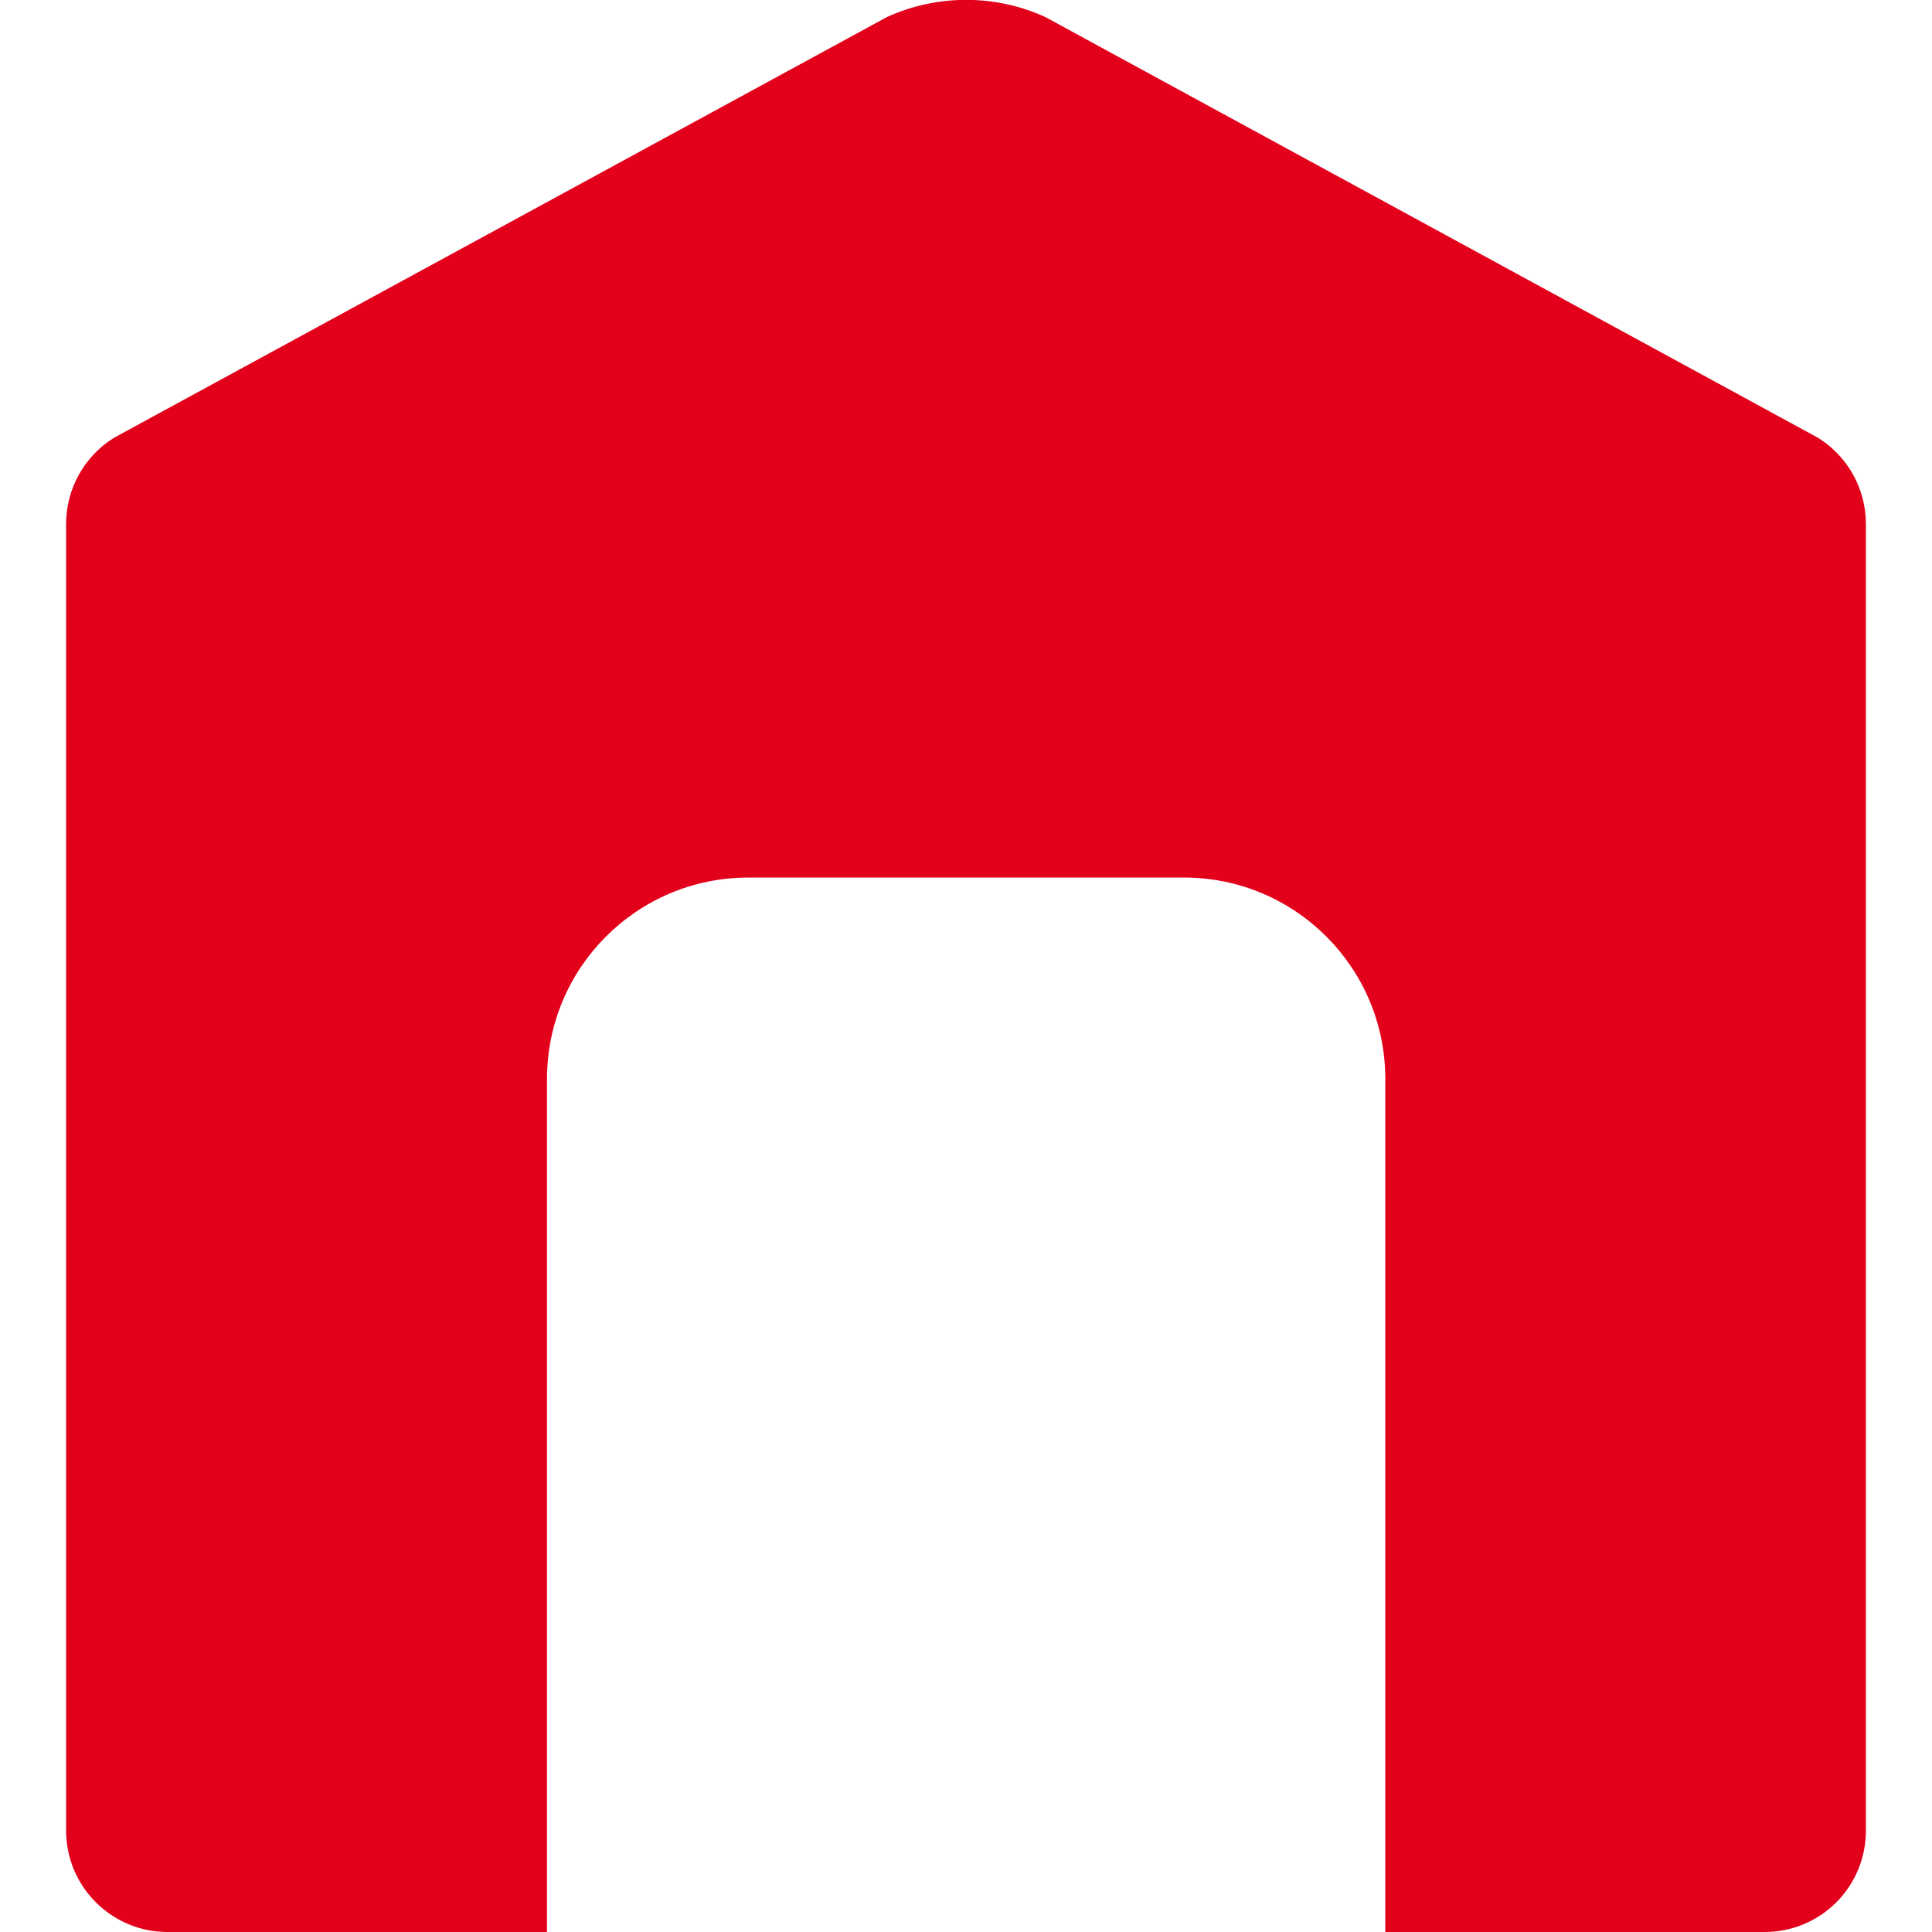
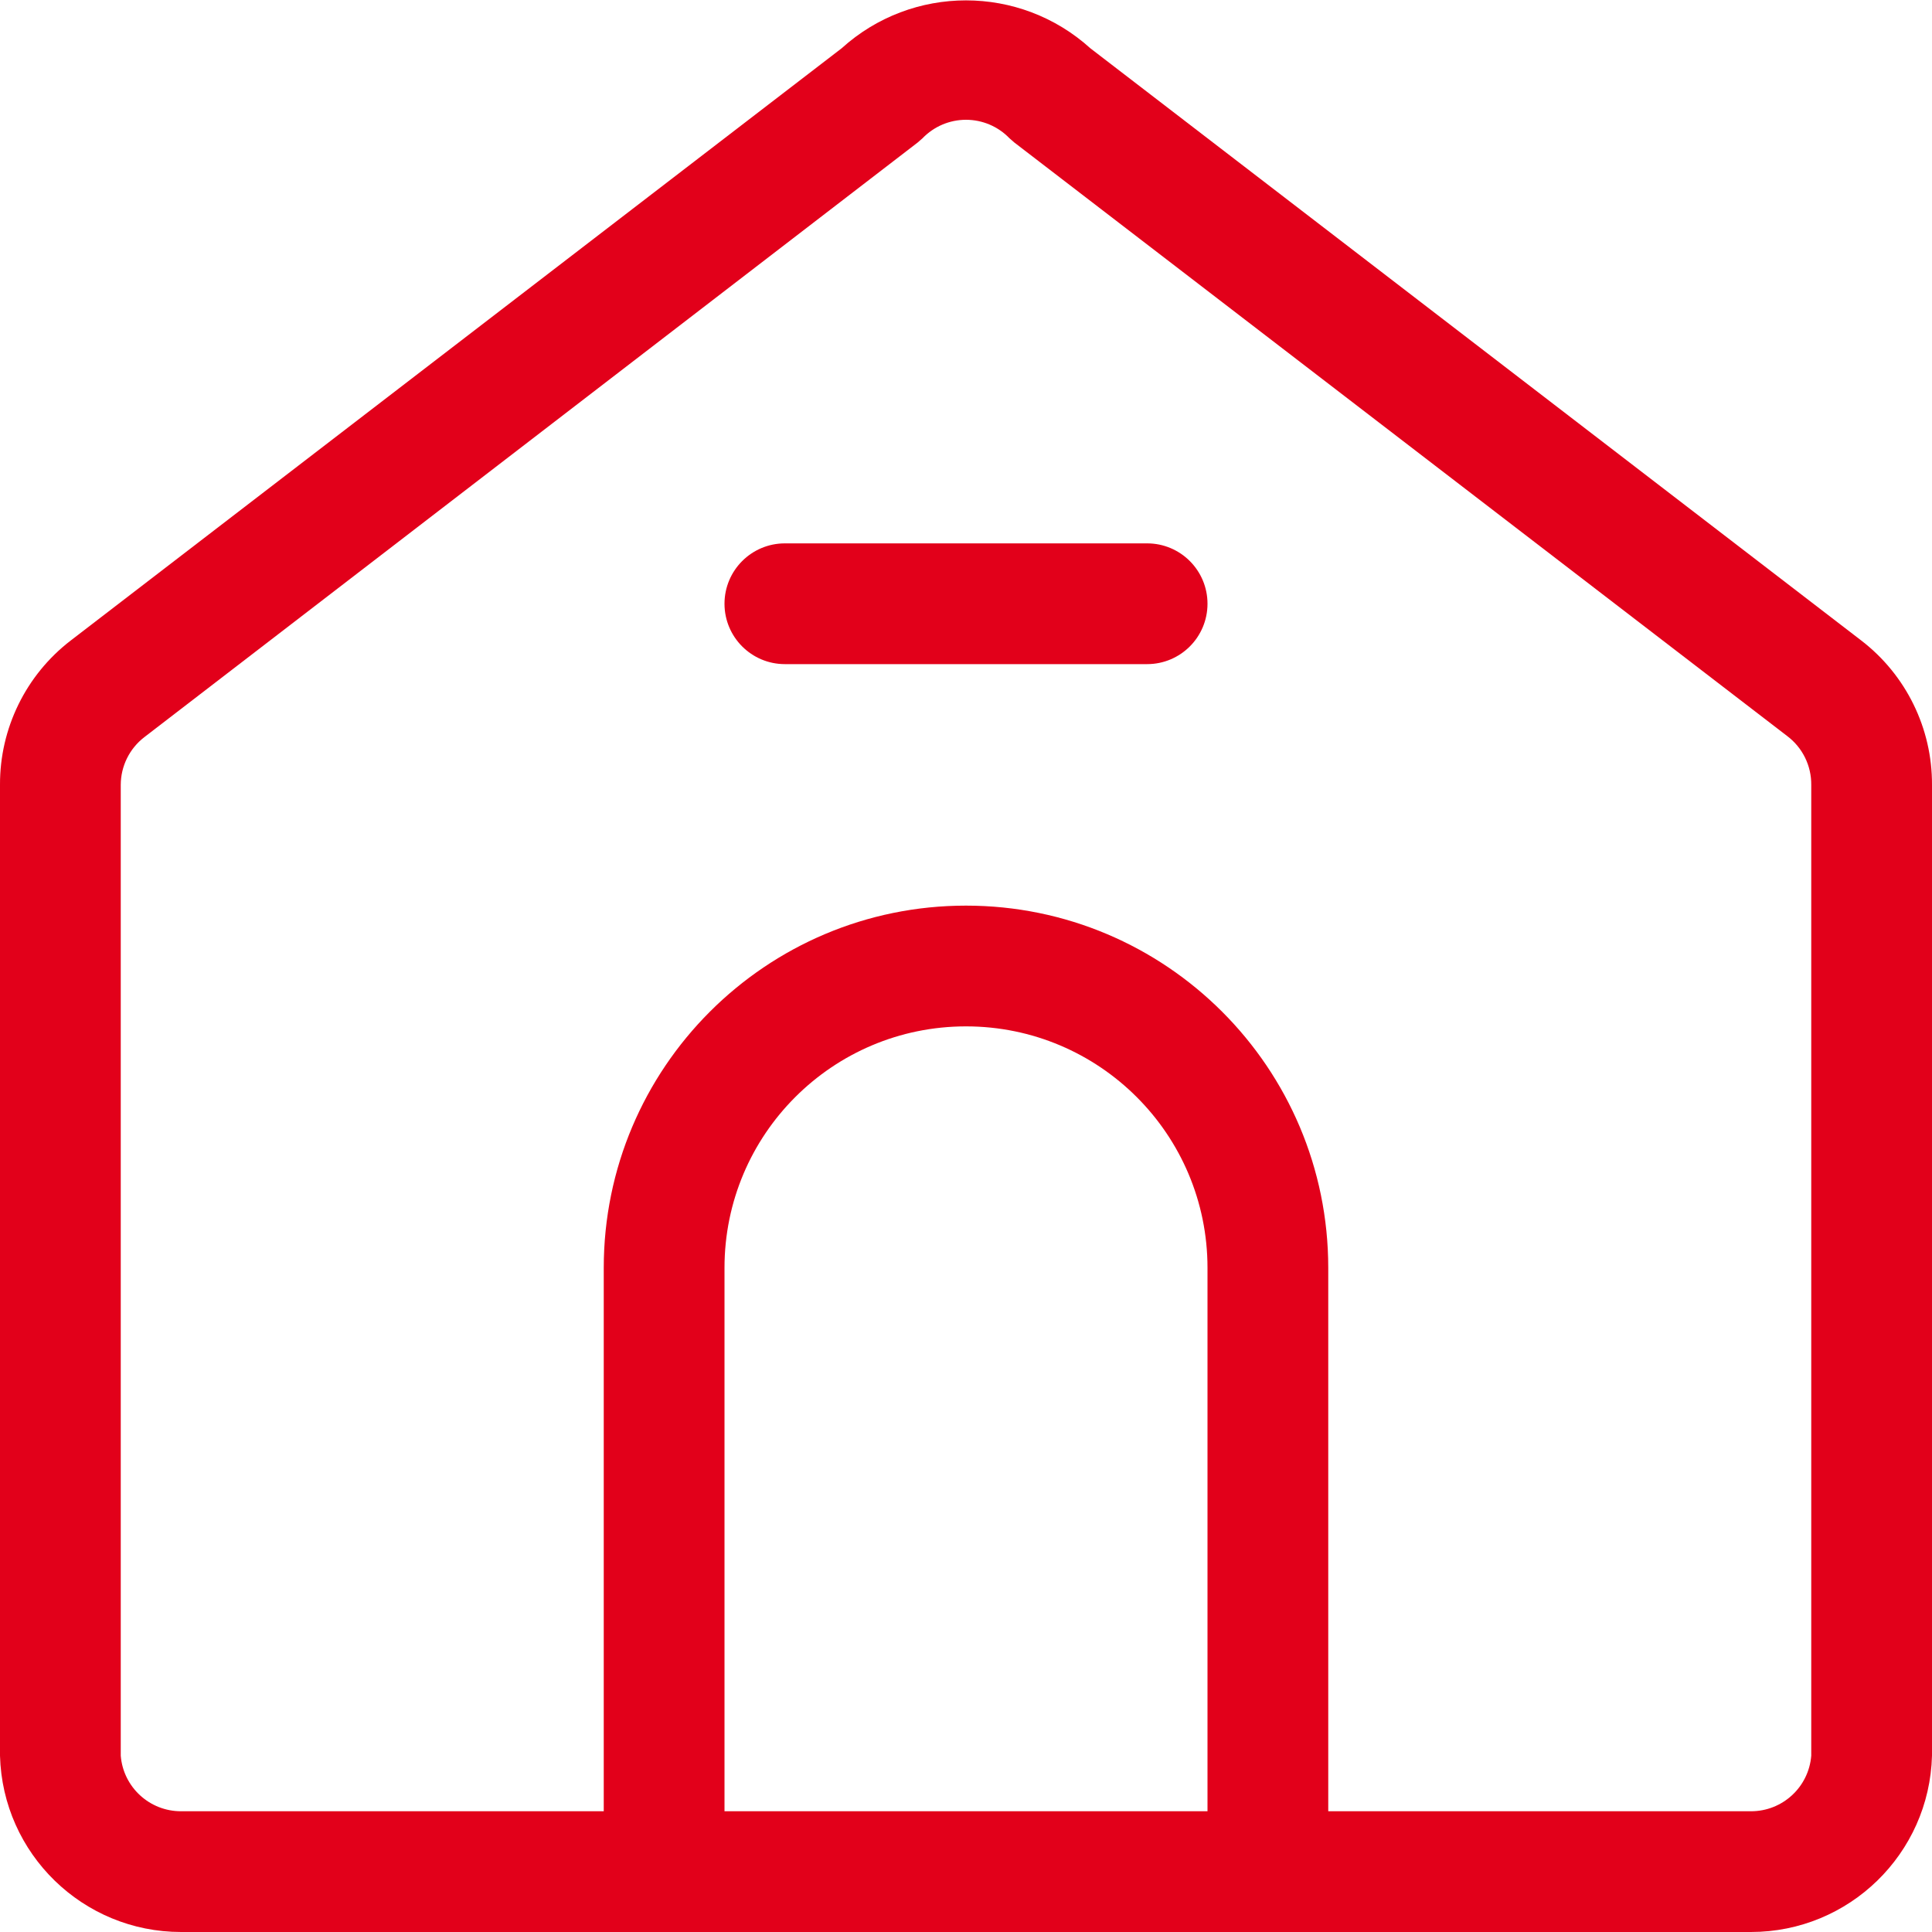
- <svg xmlns="http://www.w3.org/2000/svg" viewBox="0 0 64 64">
+ <svg xmlns="http://www.w3.org/2000/svg" id="Icons" width="32" height="32" viewBox="0 0 32 32">
  <g id="Shelter">
-     <path d="M61.81,17.35v43.3A3.35,3.35,0,0,1,58.45,64H45.89V35.74a6.67,6.67,0,0,0-6.67-6.67H24.79a6.67,6.67,0,0,0-6.67,6.67V64H5.55a3.36,3.36,0,0,1-3.36-3.35V17.35A3.36,3.36,0,0,1,3.78,14.5L29.39.56a6.34,6.34,0,0,1,5.23,0L60.22,14.5A3.36,3.36,0,0,1,61.81,17.35Z" style="fill:#e2001a" />
+     <path d="M30.83,10.61,18.06.8a3.07,3.07,0,0,0-4.12,0L1.17,10.61A3,3,0,0,0,0,13V29.08A3,3,0,0,0,3,32H29a3,3,0,0,0,3-2.92V13A3,3,0,0,0,30.83,10.61ZM12,30V21a4,4,0,0,1,8,0v9Zm18-.92A1,1,0,0,1,29,30H22V21a6,6,0,0,0-12,0v9H3a1,1,0,0,1-1-.92V13a1,1,0,0,1,.39-.79L15.2,2.36l.08-.07a1,1,0,0,1,1.44,0l.08.07,12.8,9.83A1,1,0,0,1,30,13Z" style="fill:#e2001a" />
+     <path d="M19,9H13a1,1,0,0,0,0,2h6a1,1,0,0,0,0-2Z" style="fill:#e2001a" />
  </g>
</svg>
